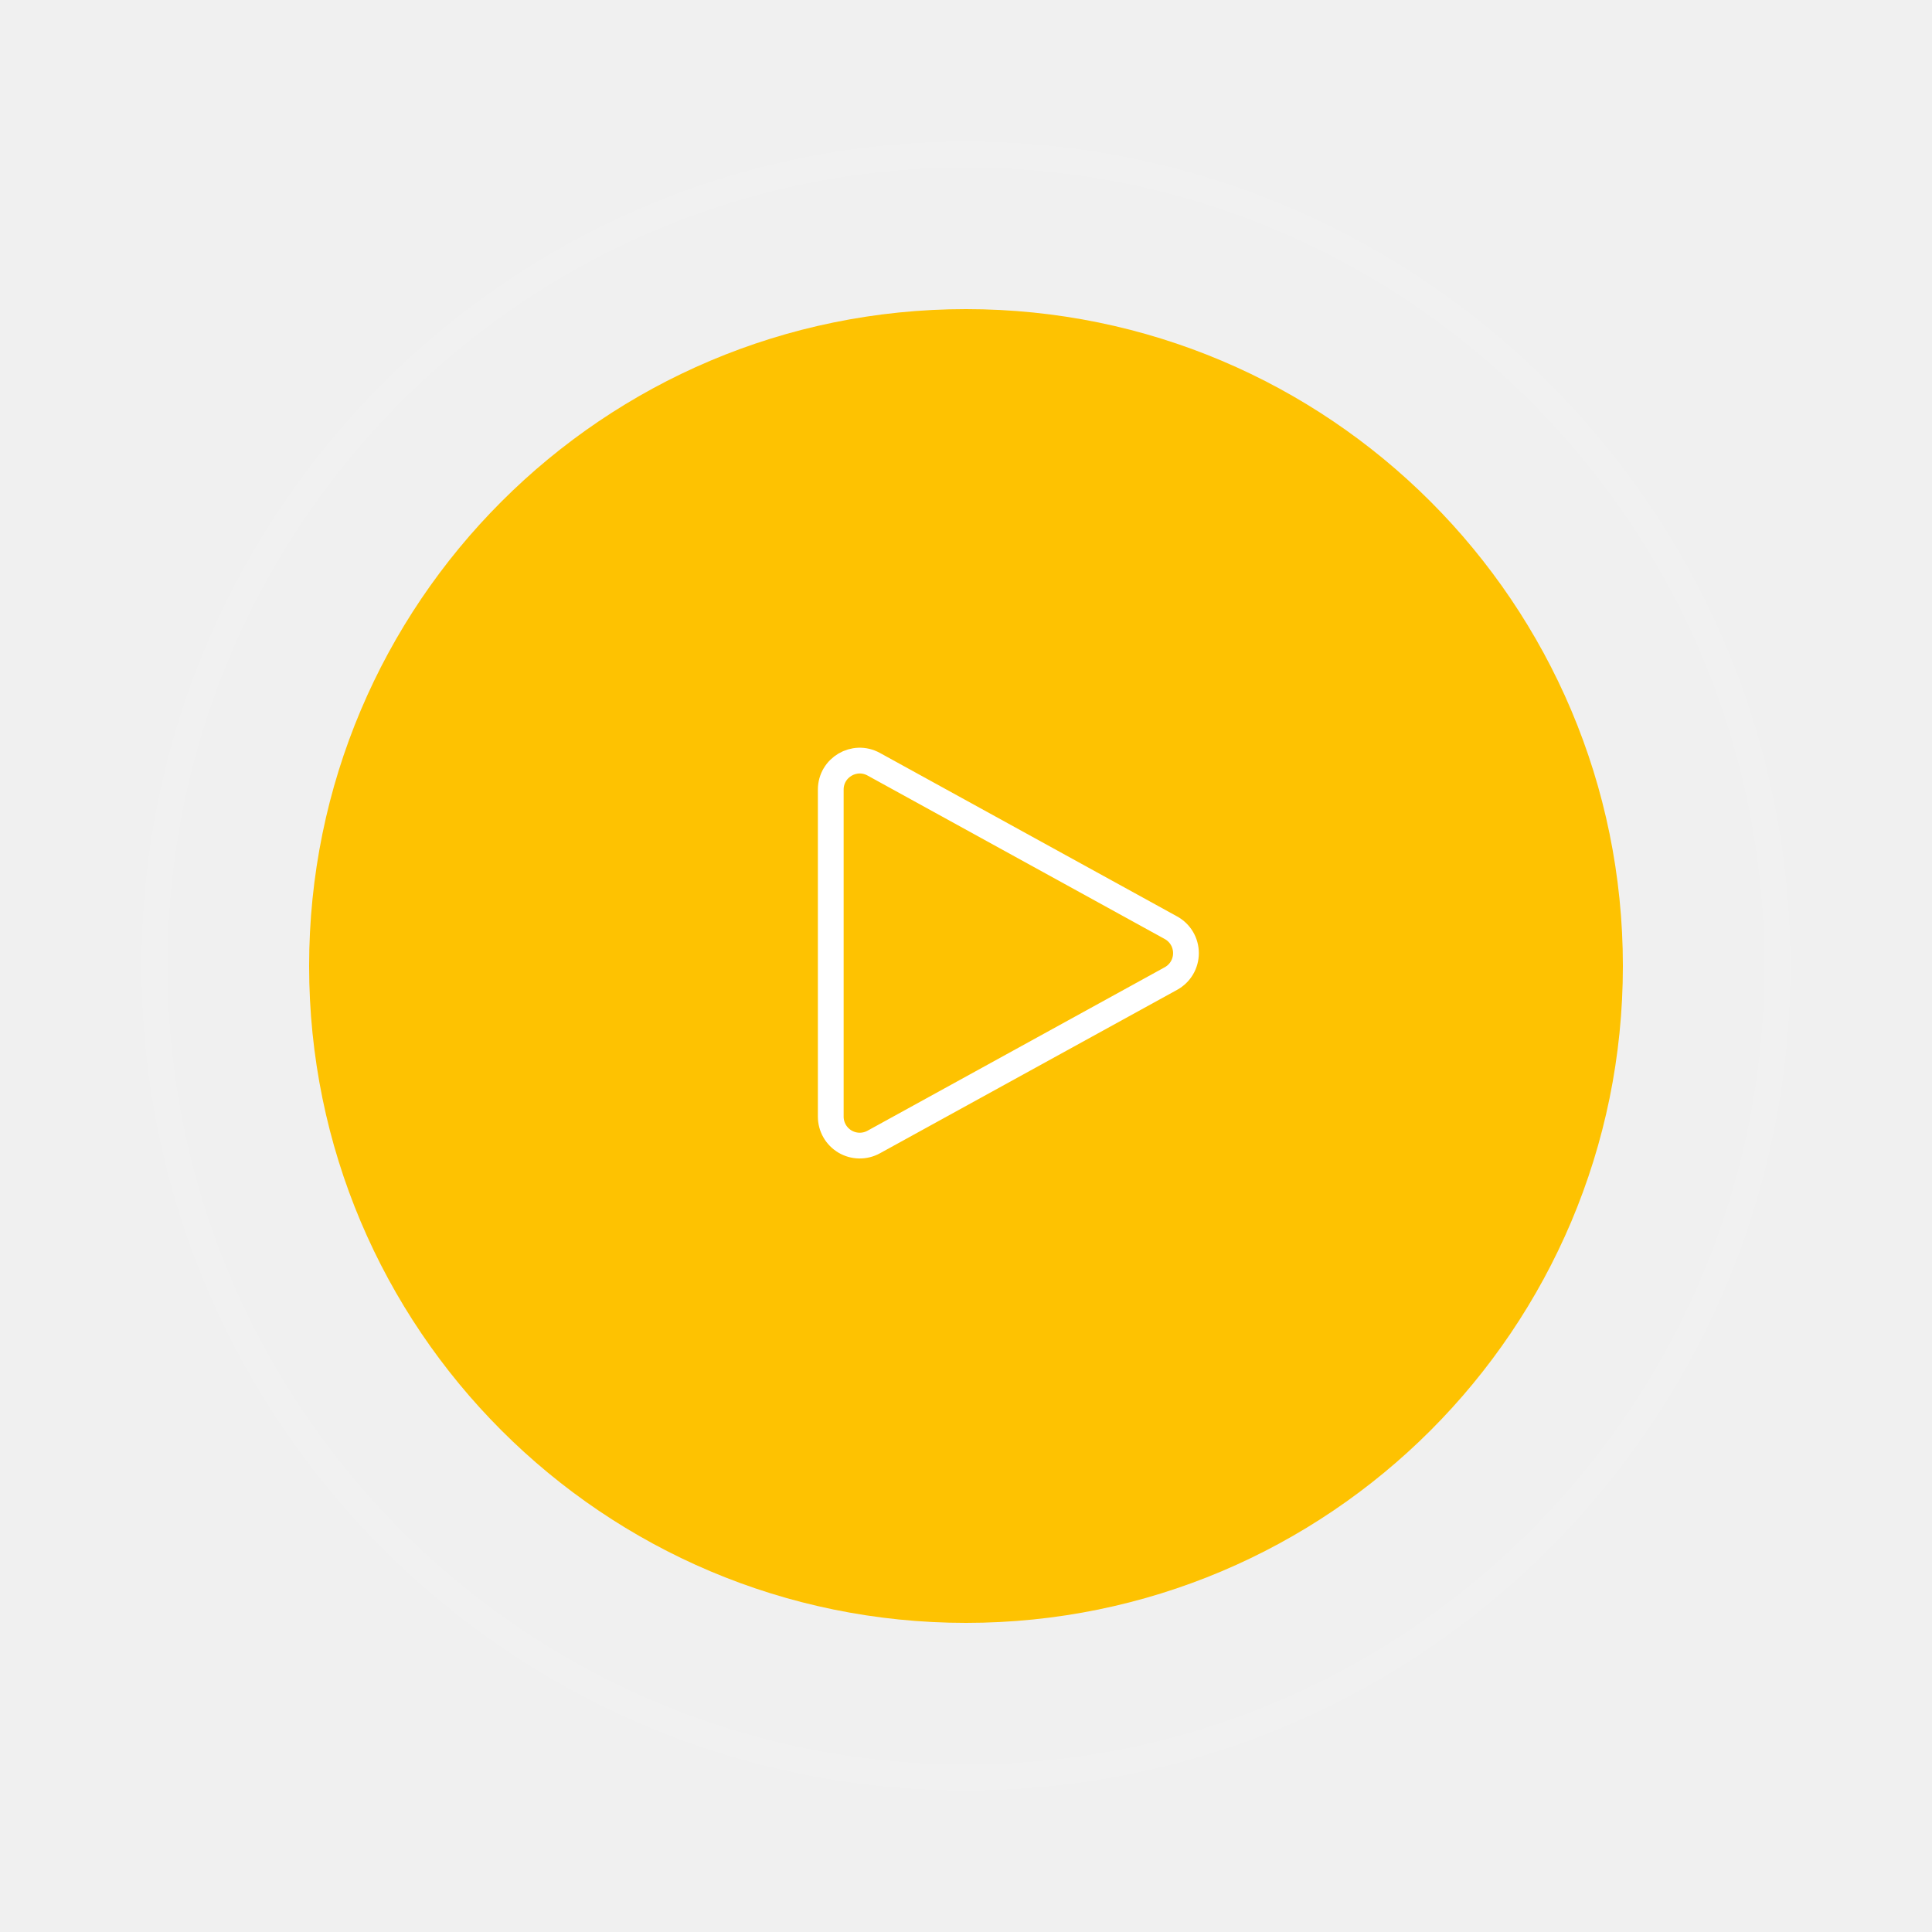
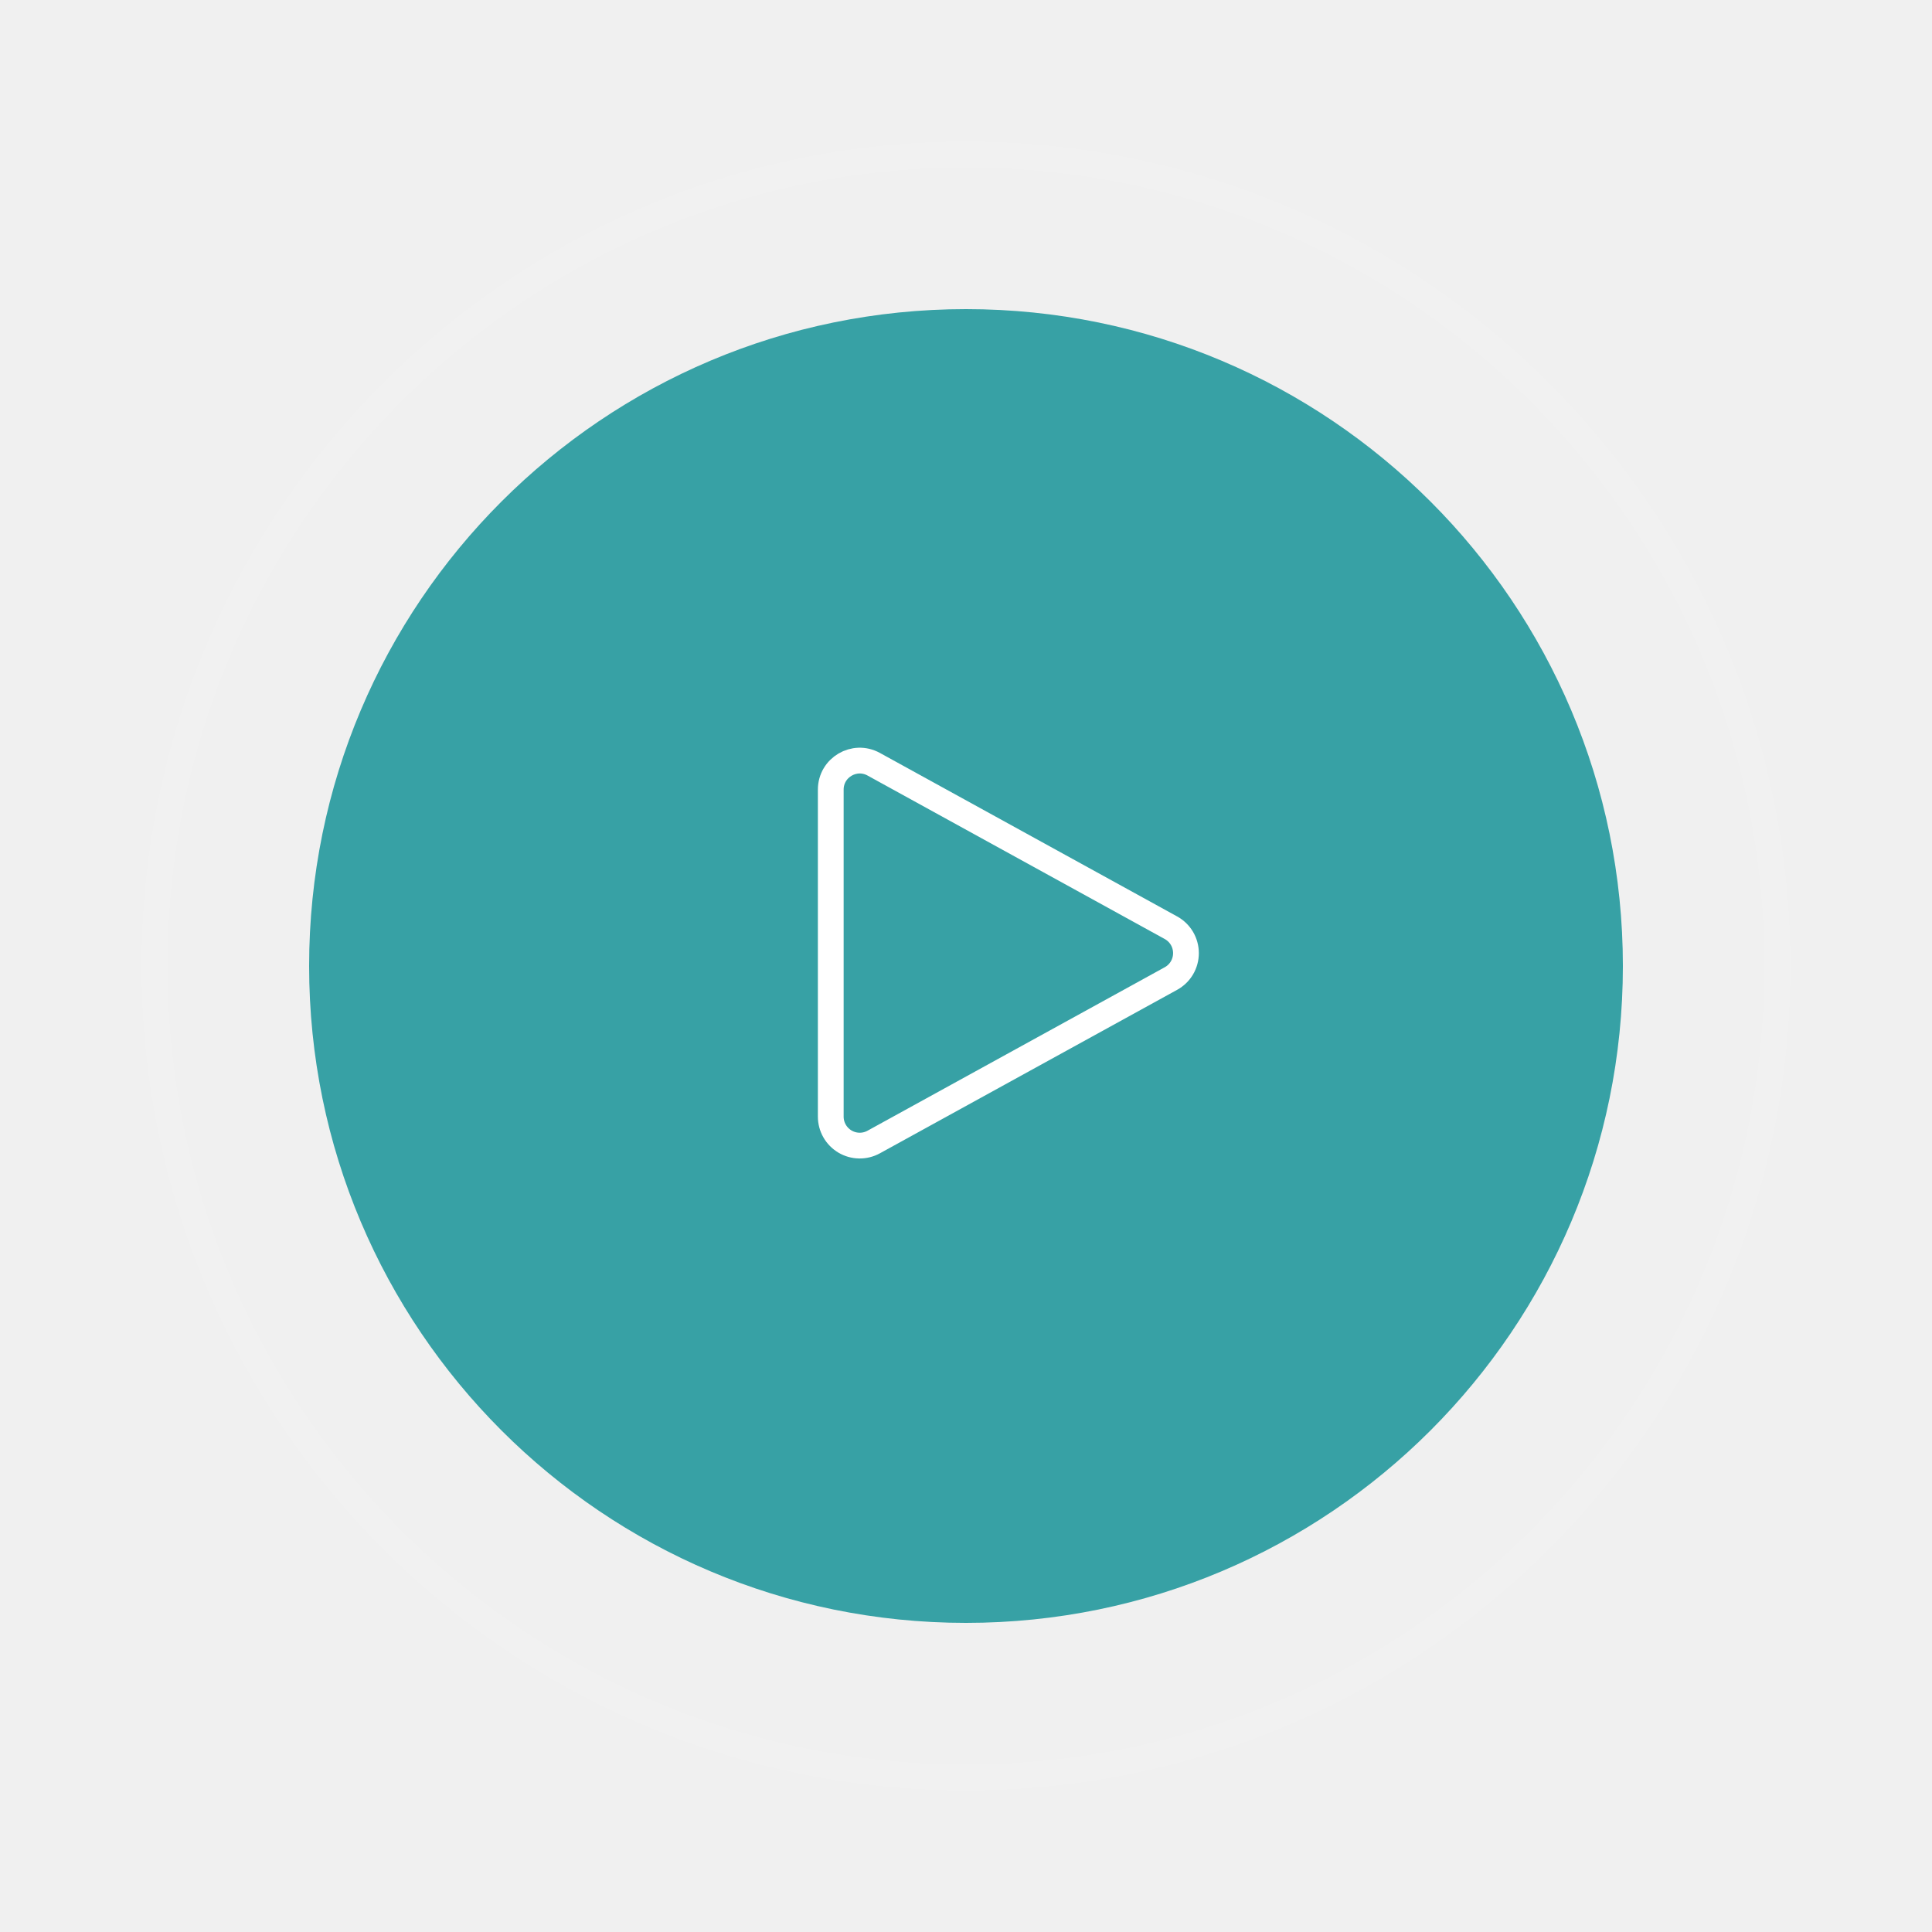
<svg xmlns="http://www.w3.org/2000/svg" width="75" height="75" viewBox="0 0 75 75" fill="none">
-   <circle cx="37.5" cy="37.5" r="25.5" fill="#FEC201" />
+   <circle cx="37.5" cy="37.5" r="25.5" fill="#37A1A5" />
  <circle cx="37.5" cy="37.5" r="31.5" stroke="white" stroke-opacity="0.1" strokeWidth="12" />
  <path d="M32.25 30.653C32.25 29.797 33.167 29.255 33.917 29.667L45.457 36.015C45.633 36.112 45.781 36.255 45.883 36.428C45.985 36.602 46.039 36.799 46.039 37.001C46.039 37.202 45.985 37.4 45.883 37.573C45.781 37.746 45.633 37.889 45.457 37.986L33.917 44.333C33.746 44.427 33.553 44.475 33.358 44.472C33.162 44.469 32.971 44.415 32.803 44.316C32.635 44.216 32.495 44.075 32.398 43.905C32.301 43.735 32.25 43.543 32.25 43.348V30.653Z" stroke="white" strokeWidth="1.5" strokeLinecap="round" strokeLinejoin="round" />
</svg>
